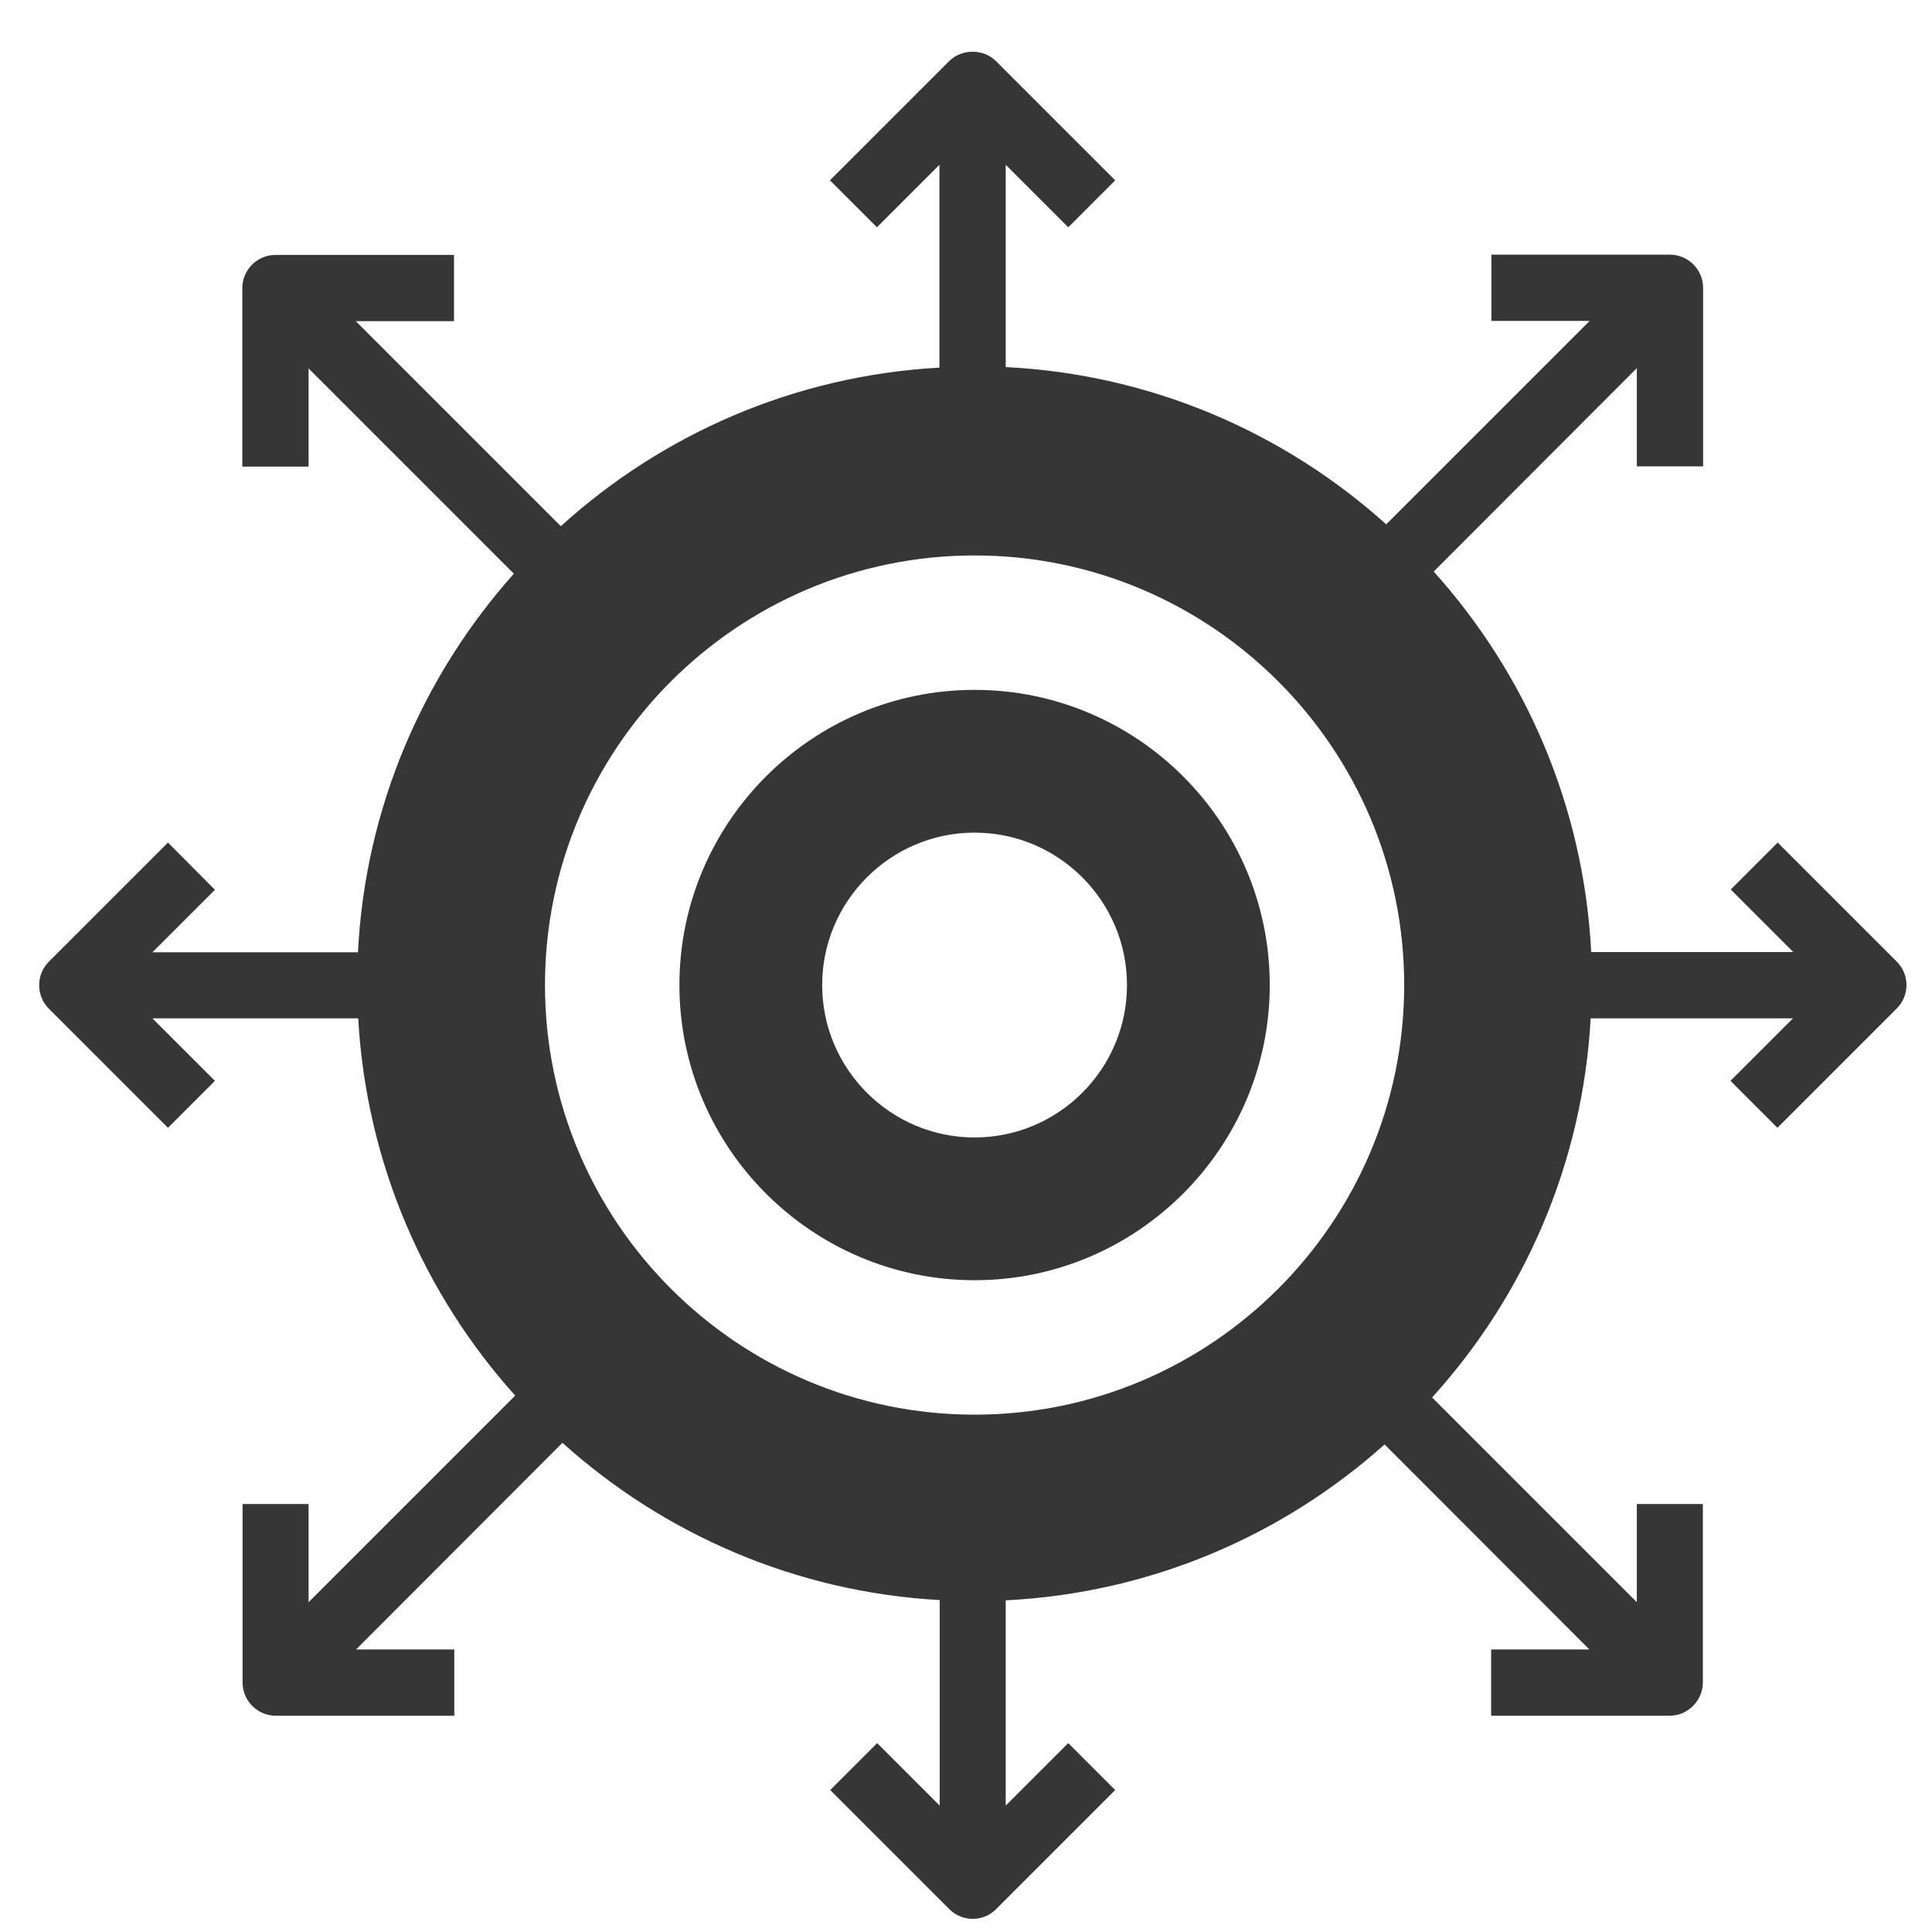
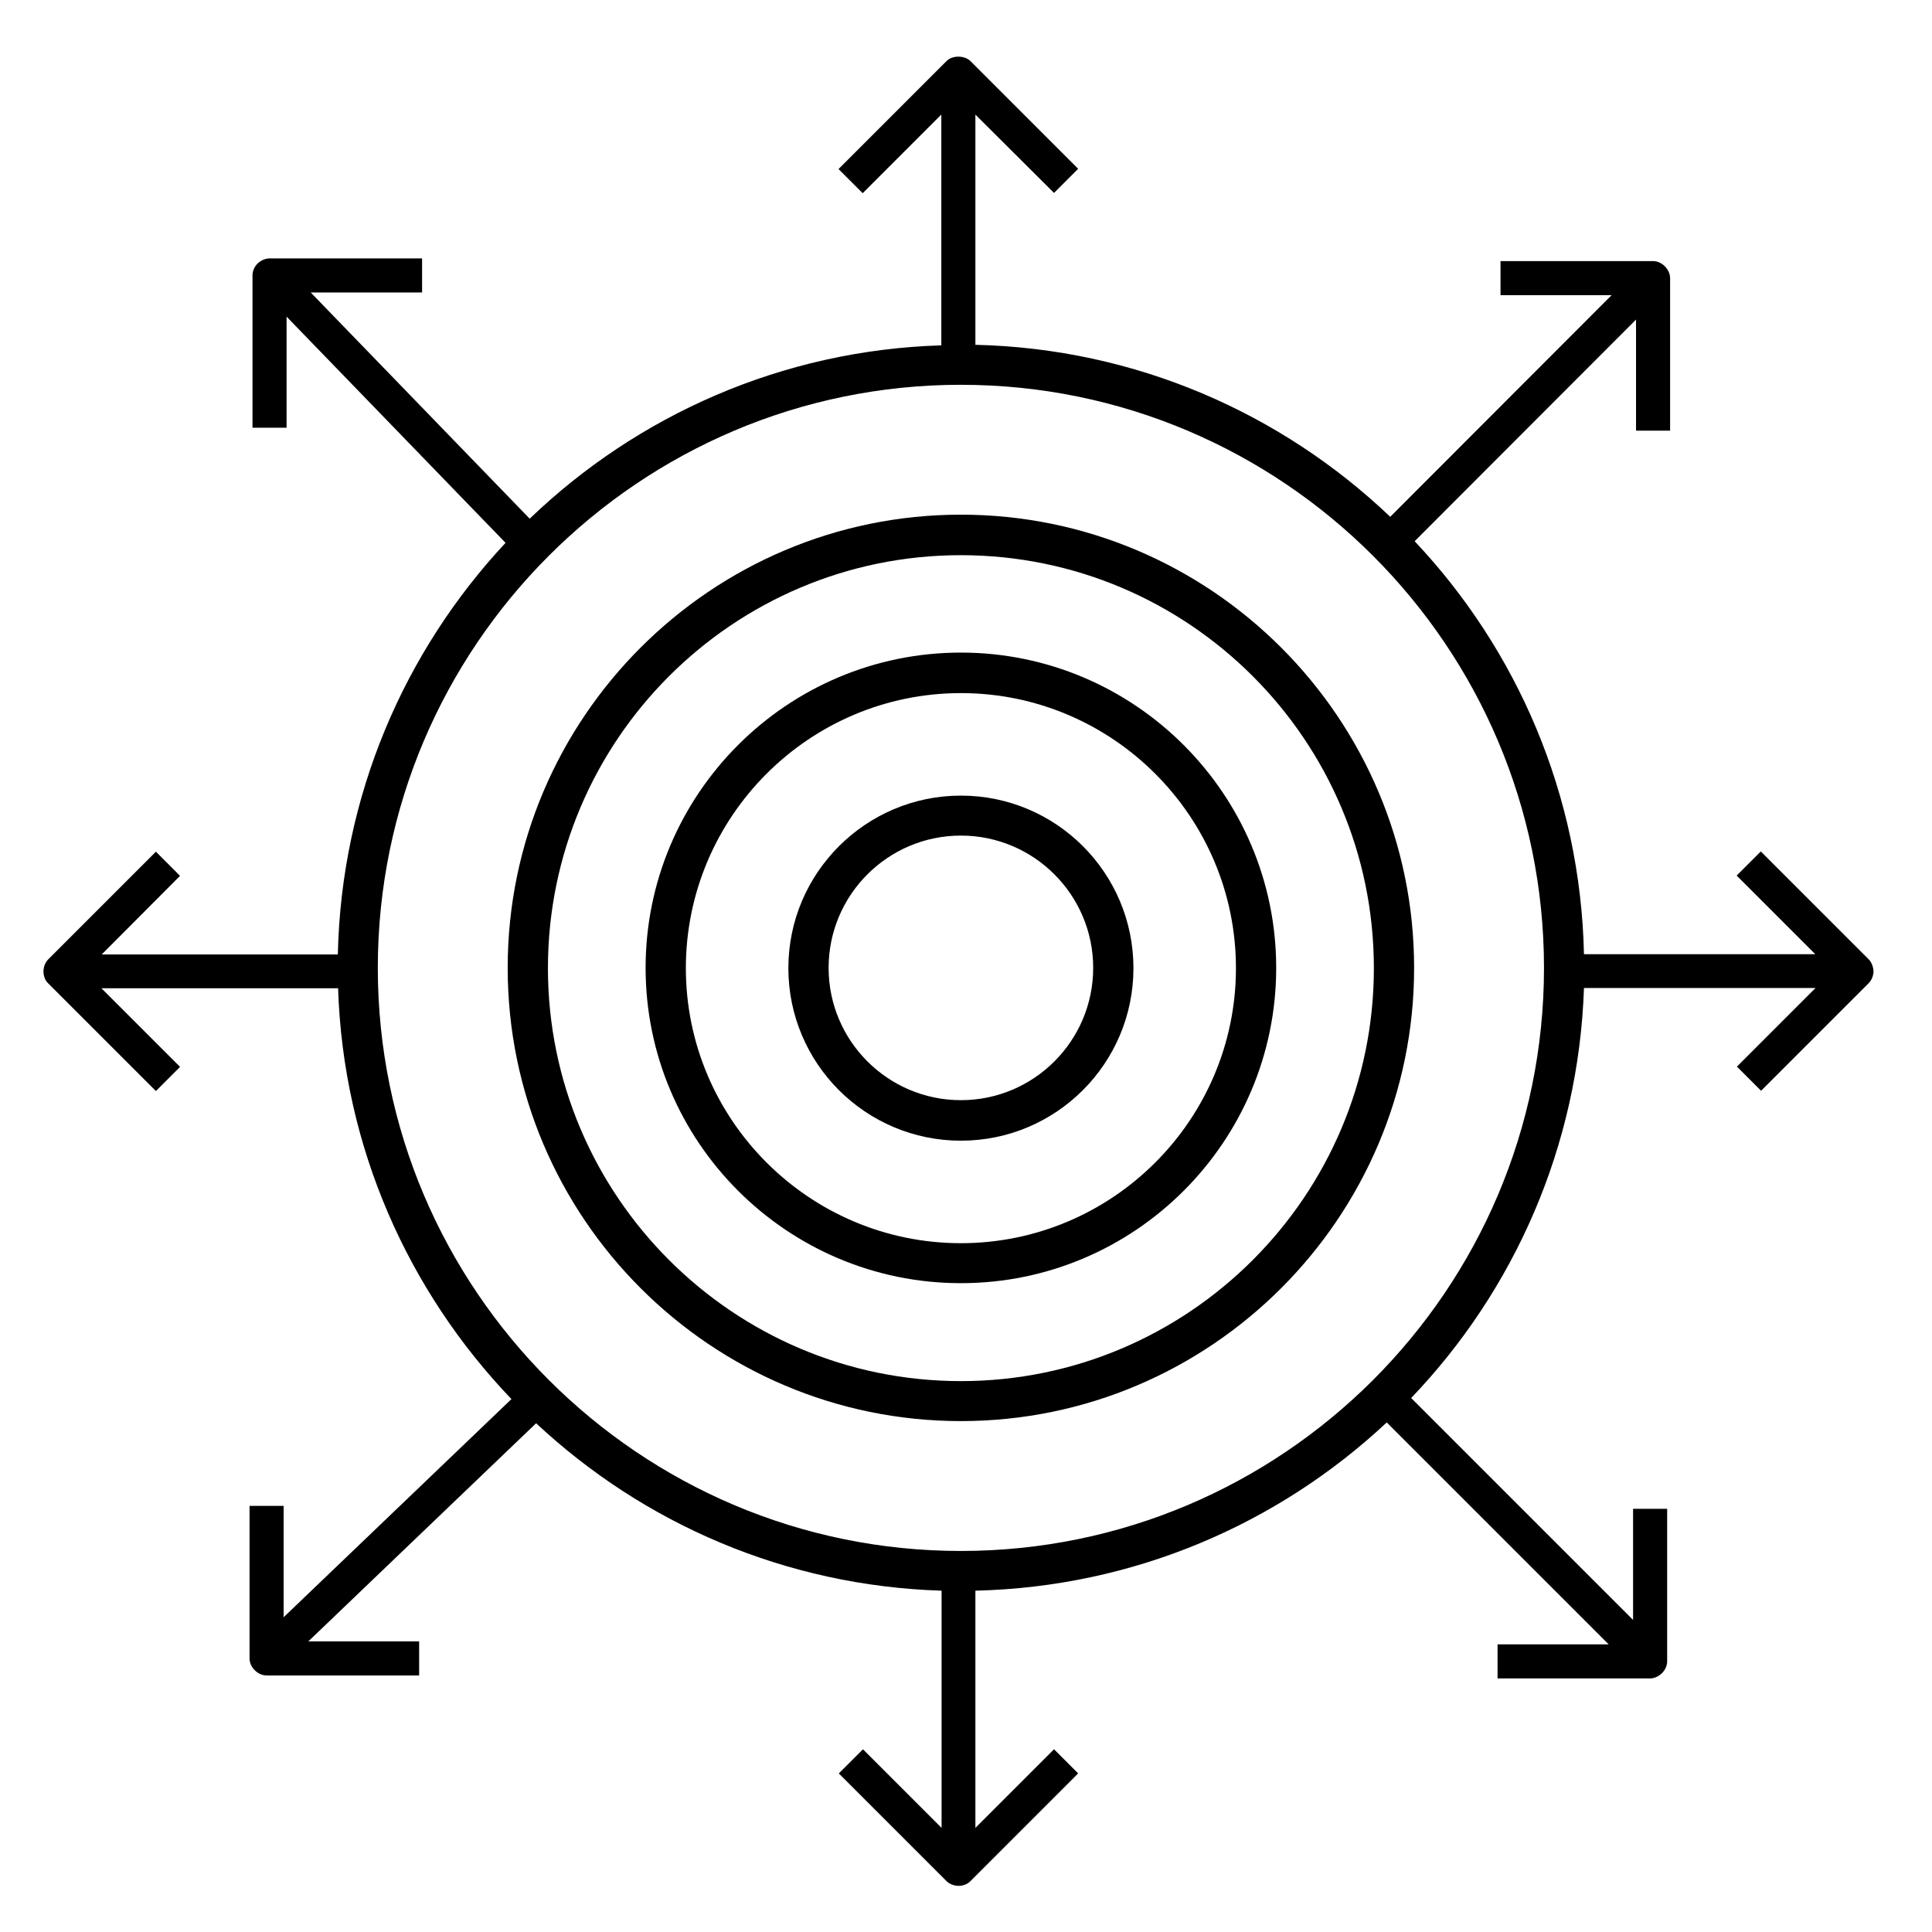
- <svg xmlns="http://www.w3.org/2000/svg" version="1.1" id="Layer_2" x="0px" y="0px" viewBox="0 0 72 72" style="enable-background:new 0 0 72 72;" xml:space="preserve" fill="#363636">
-   <path d="M70.69,35.84l-4.33-4.33l-0.11-0.11l-1.75,1.75l2.33,2.33H59.3c-0.28-5.44-2.45-10.38-5.87-14.18L61,13.72v3.66h2.47v-6.65  c0-0.68-0.55-1.24-1.24-1.24h-6.65v2.47h3.66l-7.58,7.58c-3.8-3.42-8.75-5.59-14.18-5.86V6.14l2.22,2.22l0.11,0.11l1.75-1.75  l-4.44-4.44c-0.47-0.47-1.28-0.47-1.75,0l-4.33,4.33l-0.11,0.11l1.75,1.75l2.33-2.33v7.56C29.6,14,24.68,16.18,20.9,19.61  l-7.64-7.64h3.66V9.5h-6.65c-0.68,0-1.24,0.55-1.24,1.24v6.65h2.47v-3.66l7.65,7.65c-3.38,3.79-5.54,8.71-5.81,14.11H5.68l2.22-2.22  l0.11-0.11L6.26,31.4l-4.44,4.44c-0.48,0.48-0.48,1.27,0,1.75l4.33,4.33l0.11,0.11l1.75-1.75l-2.33-2.33h7.67  c0.3,5.39,2.46,10.29,5.85,14.06l-7.7,7.7v-3.66H9.04v6.65c0,0.68,0.55,1.24,1.24,1.24h6.65v-2.47h-3.66l7.69-7.7  c3.77,3.39,8.67,5.56,14.06,5.86v7.66l-2.22-2.22l-0.11-0.11l-1.75,1.75l4.44,4.44c0.23,0.23,0.54,0.36,0.87,0.36  c0.33,0,0.64-0.13,0.87-0.36l4.33-4.33l0.11-0.11l-1.75-1.75l-2.33,2.33v-7.65c5.41-0.27,10.33-2.42,14.12-5.81l7.63,7.64h-3.66  v2.47h6.65c0.68,0,1.24-0.56,1.24-1.24v-6.65H61v3.66l-7.63-7.63c3.43-3.78,5.61-8.71,5.91-14.13h7.54l-2.22,2.22l-0.11,0.11  l1.75,1.75l4.44-4.44C71.17,37.11,71.17,36.32,70.69,35.84z M36.32,52.72c-8.83,0-16.01-7.18-16.01-16.01s7.18-16.01,16.01-16.01  c8.83,0,16.01,7.18,16.01,16.01S45.15,52.72,36.32,52.72z" />
-   <path d="M36.32,25.71c-6.07,0-11,4.94-11,11s4.94,11,11,11s11-4.94,11-11S42.39,25.71,36.32,25.71z M36.32,42.39  c-3.13,0-5.68-2.55-5.68-5.68c0-3.13,2.55-5.68,5.68-5.68c3.13,0,5.68,2.55,5.68,5.68C42,39.84,39.45,42.39,36.32,42.39z" />
+ <svg xmlns="http://www.w3.org/2000/svg" version="1.1" id="Layer_2" x="0px" y="0px" viewBox="0 0 72 72" style="enable-background:new 0 0 72 72;" xml:space="preserve">
+   <g>
+     <path d="M35.81,29.65c-3.54,0-6.43,2.88-6.43,6.43s2.88,6.43,6.43,6.43c3.55,0,6.43-2.88,6.43-6.43S39.36,29.65,35.81,29.65z    M35.81,41c-2.72,0-4.93-2.21-4.93-4.93s2.21-4.93,4.93-4.93c2.72,0,4.93,2.21,4.93,4.93S38.53,41,35.81,41z" />
+     <path d="M35.81,24.32c-6.48,0-11.75,5.27-11.75,11.75c0,6.48,5.27,11.75,11.75,11.75c6.48,0,11.75-5.27,11.75-11.75   C47.56,29.6,42.29,24.32,35.81,24.32z M35.81,46.33c-5.65,0-10.25-4.6-10.25-10.25c0-5.65,4.6-10.25,10.25-10.25   c5.65,0,10.25,4.6,10.25,10.25C46.06,41.73,41.46,46.33,35.81,46.33z" />
+     <path d="M35.81,19.18c-9.31,0-16.89,7.58-16.89,16.89c0,9.31,7.58,16.89,16.89,16.89c9.31,0,16.89-7.58,16.89-16.89   C52.7,26.76,45.12,19.18,35.81,19.18z M35.81,51.47c-8.49,0-15.39-6.91-15.39-15.39c0-8.49,6.9-15.39,15.39-15.39   c8.49,0,15.39,6.9,15.39,15.39C51.2,44.56,44.3,51.47,35.81,51.47z" />
+     <path d="M69.64,35.75l-4.02-4.02l-0.9,0.9l2.93,2.93h-8.62c-0.13-5.95-2.5-11.35-6.31-15.39l8.25-8.26l0,3.99l0,0.15l1.27,0v-5.68   c0-0.16-0.07-0.32-0.2-0.45c-0.12-0.12-0.28-0.19-0.44-0.19c0,0,0,0,0,0l-5.68,0v1.27h4.14l-8.25,8.26   c-4.05-3.86-9.48-6.27-15.46-6.41V4.27l2.93,2.92l0.9-0.9l-4.01-4.01c-0.22-0.22-0.68-0.23-0.9,0L31.25,6.3l0.9,0.9l2.93-2.93v8.6   c-5.94,0.18-11.33,2.61-15.34,6.46l-8.16-8.43l4.15,0l0-1.27l-5.68,0c-0.16,0-0.32,0.07-0.45,0.19c-0.12,0.12-0.19,0.28-0.19,0.44   l0,5.68l1.27,0V11.8l8.16,8.43c-3.77,4.04-6.12,9.42-6.25,15.34H3.79l2.92-2.93l-0.9-0.9L1.8,35.75c-0.11,0.11-0.18,0.28-0.18,0.45   c0,0.17,0.06,0.34,0.17,0.44l4.02,4.02l0.9-0.9l-2.93-2.93h8.82c0.19,5.93,2.62,11.3,6.46,15.31l-8.49,8.13l0-4.15H9.3l0,5.68   c0,0.15,0.06,0.31,0.18,0.43l0.02,0.02c0.12,0.12,0.28,0.19,0.44,0.19l5.68,0l0-1.27h-4.13l8.49-8.13   c3.99,3.73,9.28,6.06,15.11,6.24v8.84l-2.93-2.93l-0.9,0.9l4.01,4.01c0.11,0.11,0.28,0.18,0.45,0.18c0.17,0,0.33-0.06,0.44-0.17   l3.91-3.91l0.11-0.11l-0.9-0.9l-2.93,2.93v-8.84c5.92-0.14,11.29-2.49,15.33-6.27l8.27,8.27l-3.99,0l-0.15,0v1.27h5.68   c0.16,0,0.32-0.07,0.45-0.2c0.12-0.12,0.19-0.28,0.19-0.44v-5.68h-1.27v4.14l-8.27-8.27c3.83-4,6.24-9.37,6.44-15.28h8.63   l-2.93,2.93l0.9,0.9l4.01-4.01c0.11-0.11,0.18-0.28,0.18-0.45C69.81,36.03,69.75,35.86,69.64,35.75z M35.81,57.8   c-11.98,0-21.73-9.75-21.73-21.73c0-11.98,9.75-21.73,21.73-21.73c11.98,0,21.73,9.75,21.73,21.73   C57.54,48.06,47.79,57.8,35.81,57.8z" />
+   </g>
</svg>
